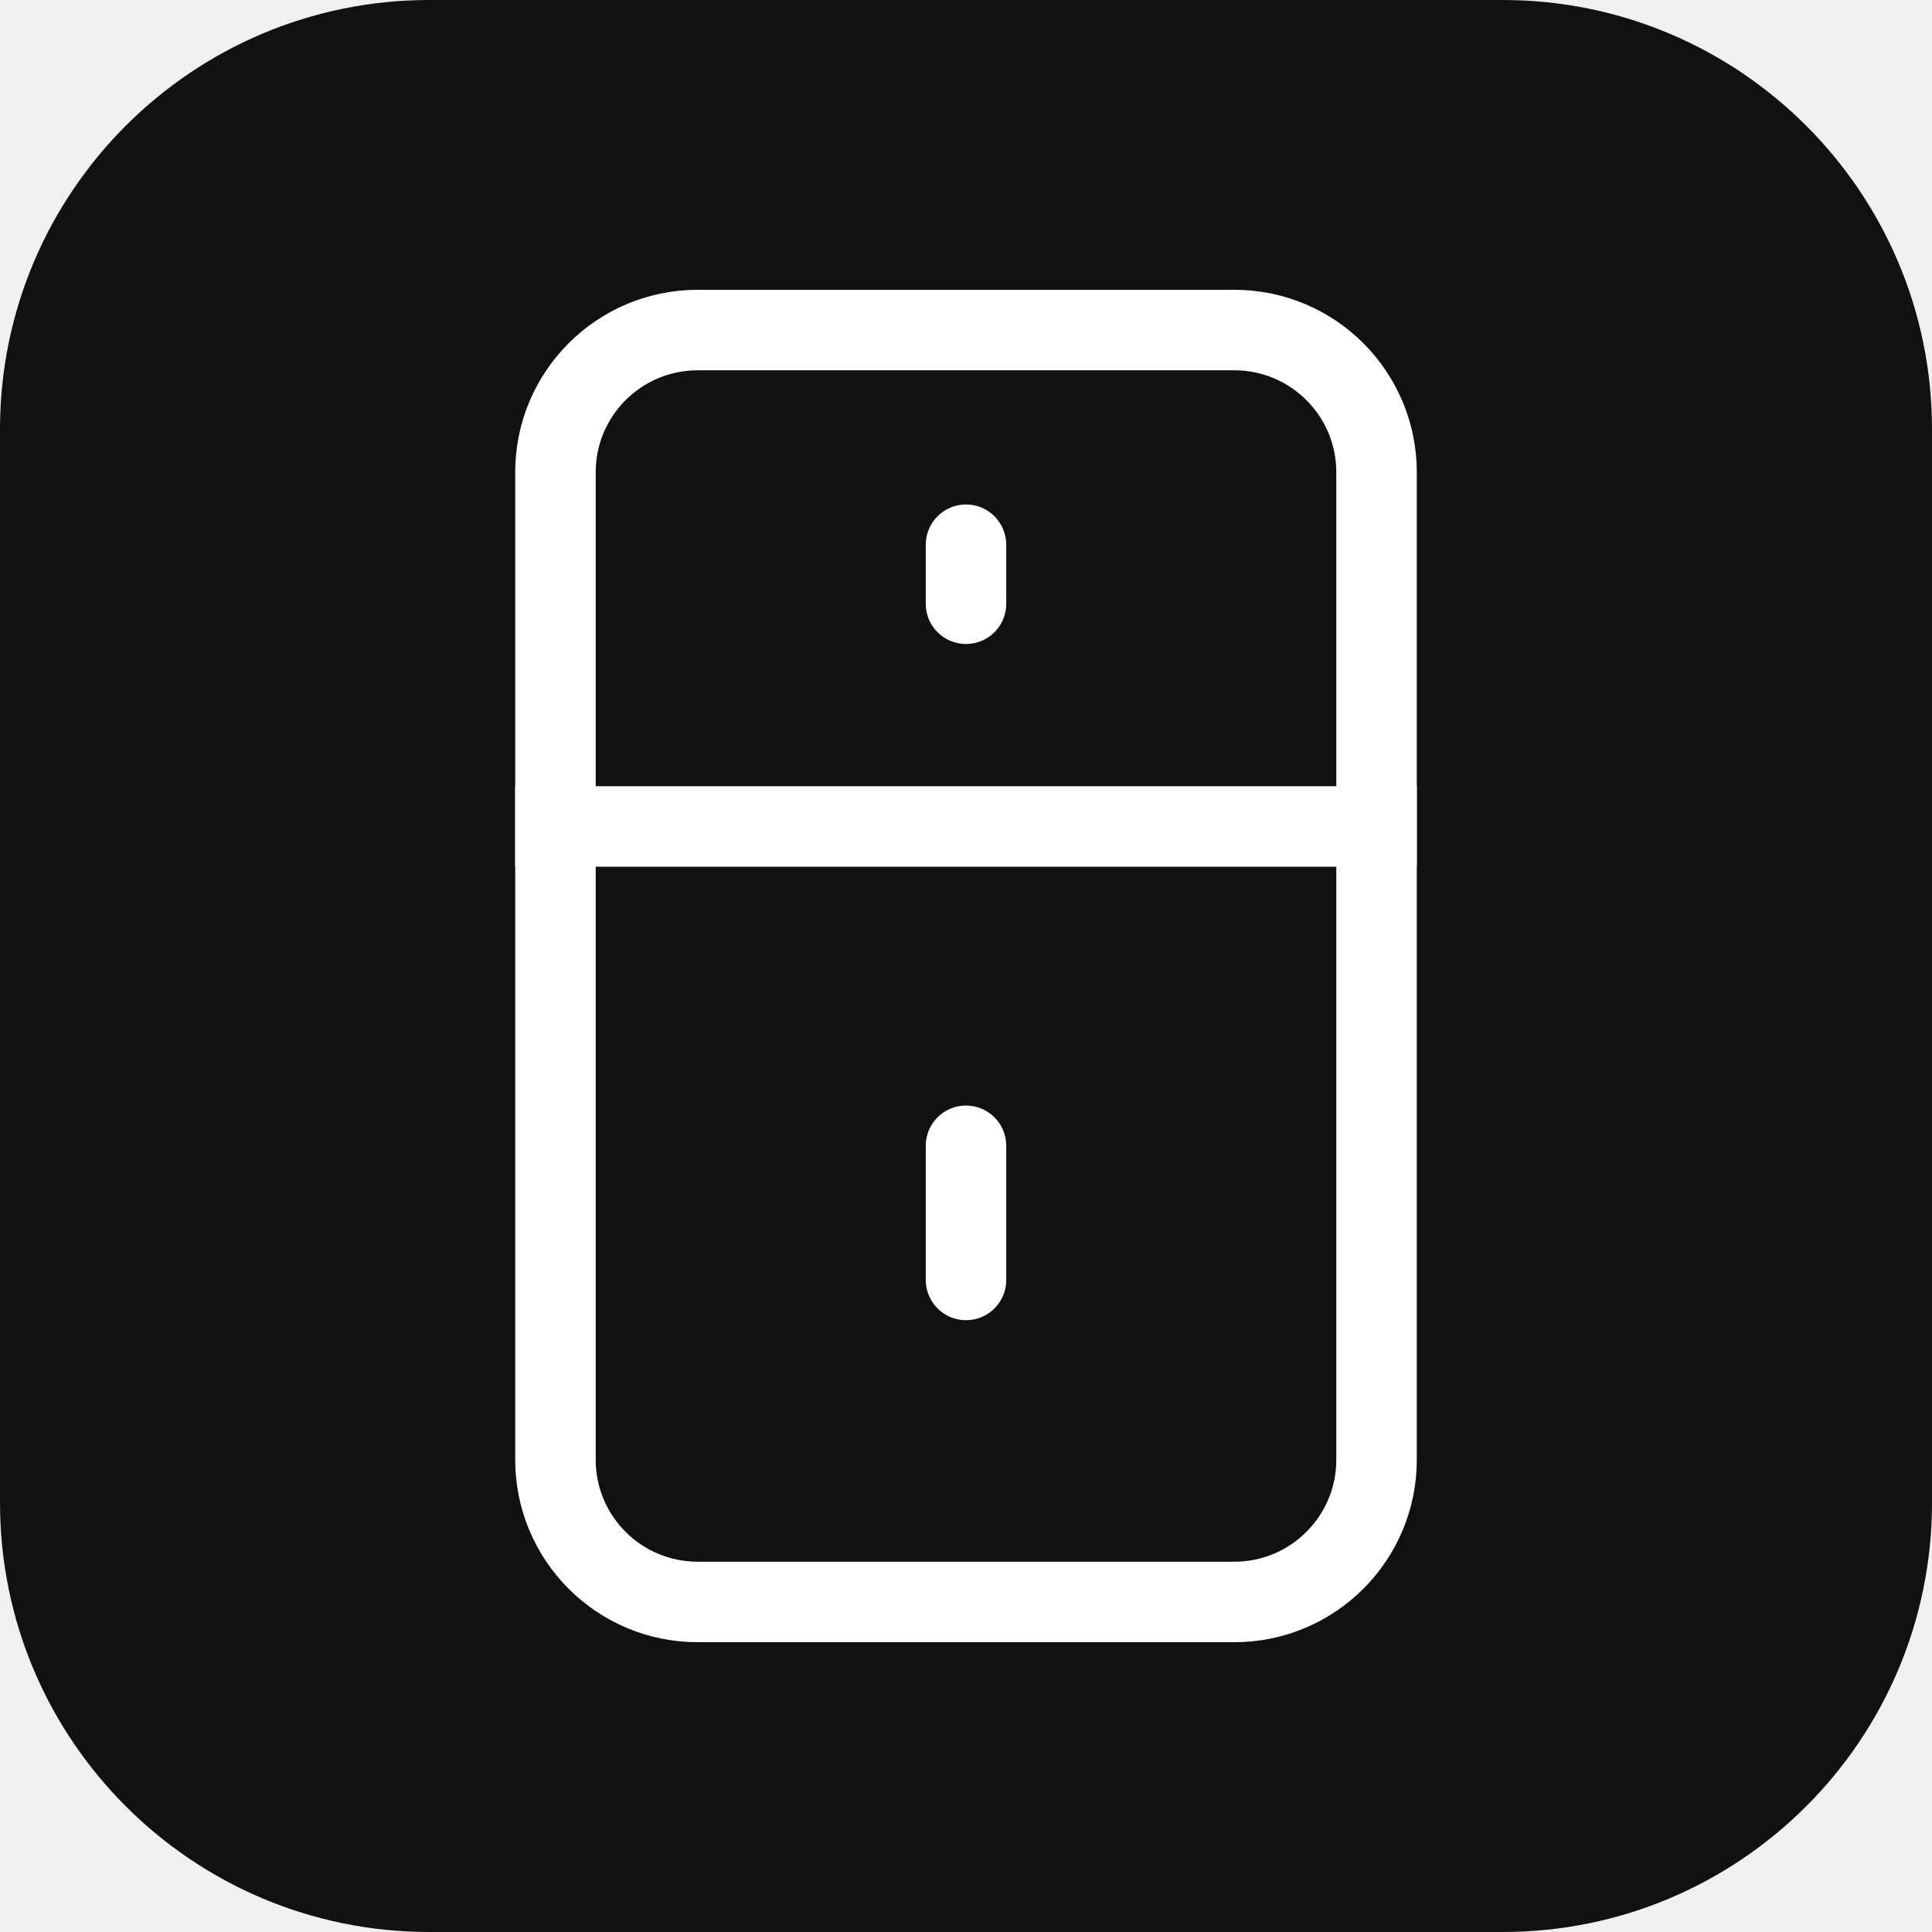
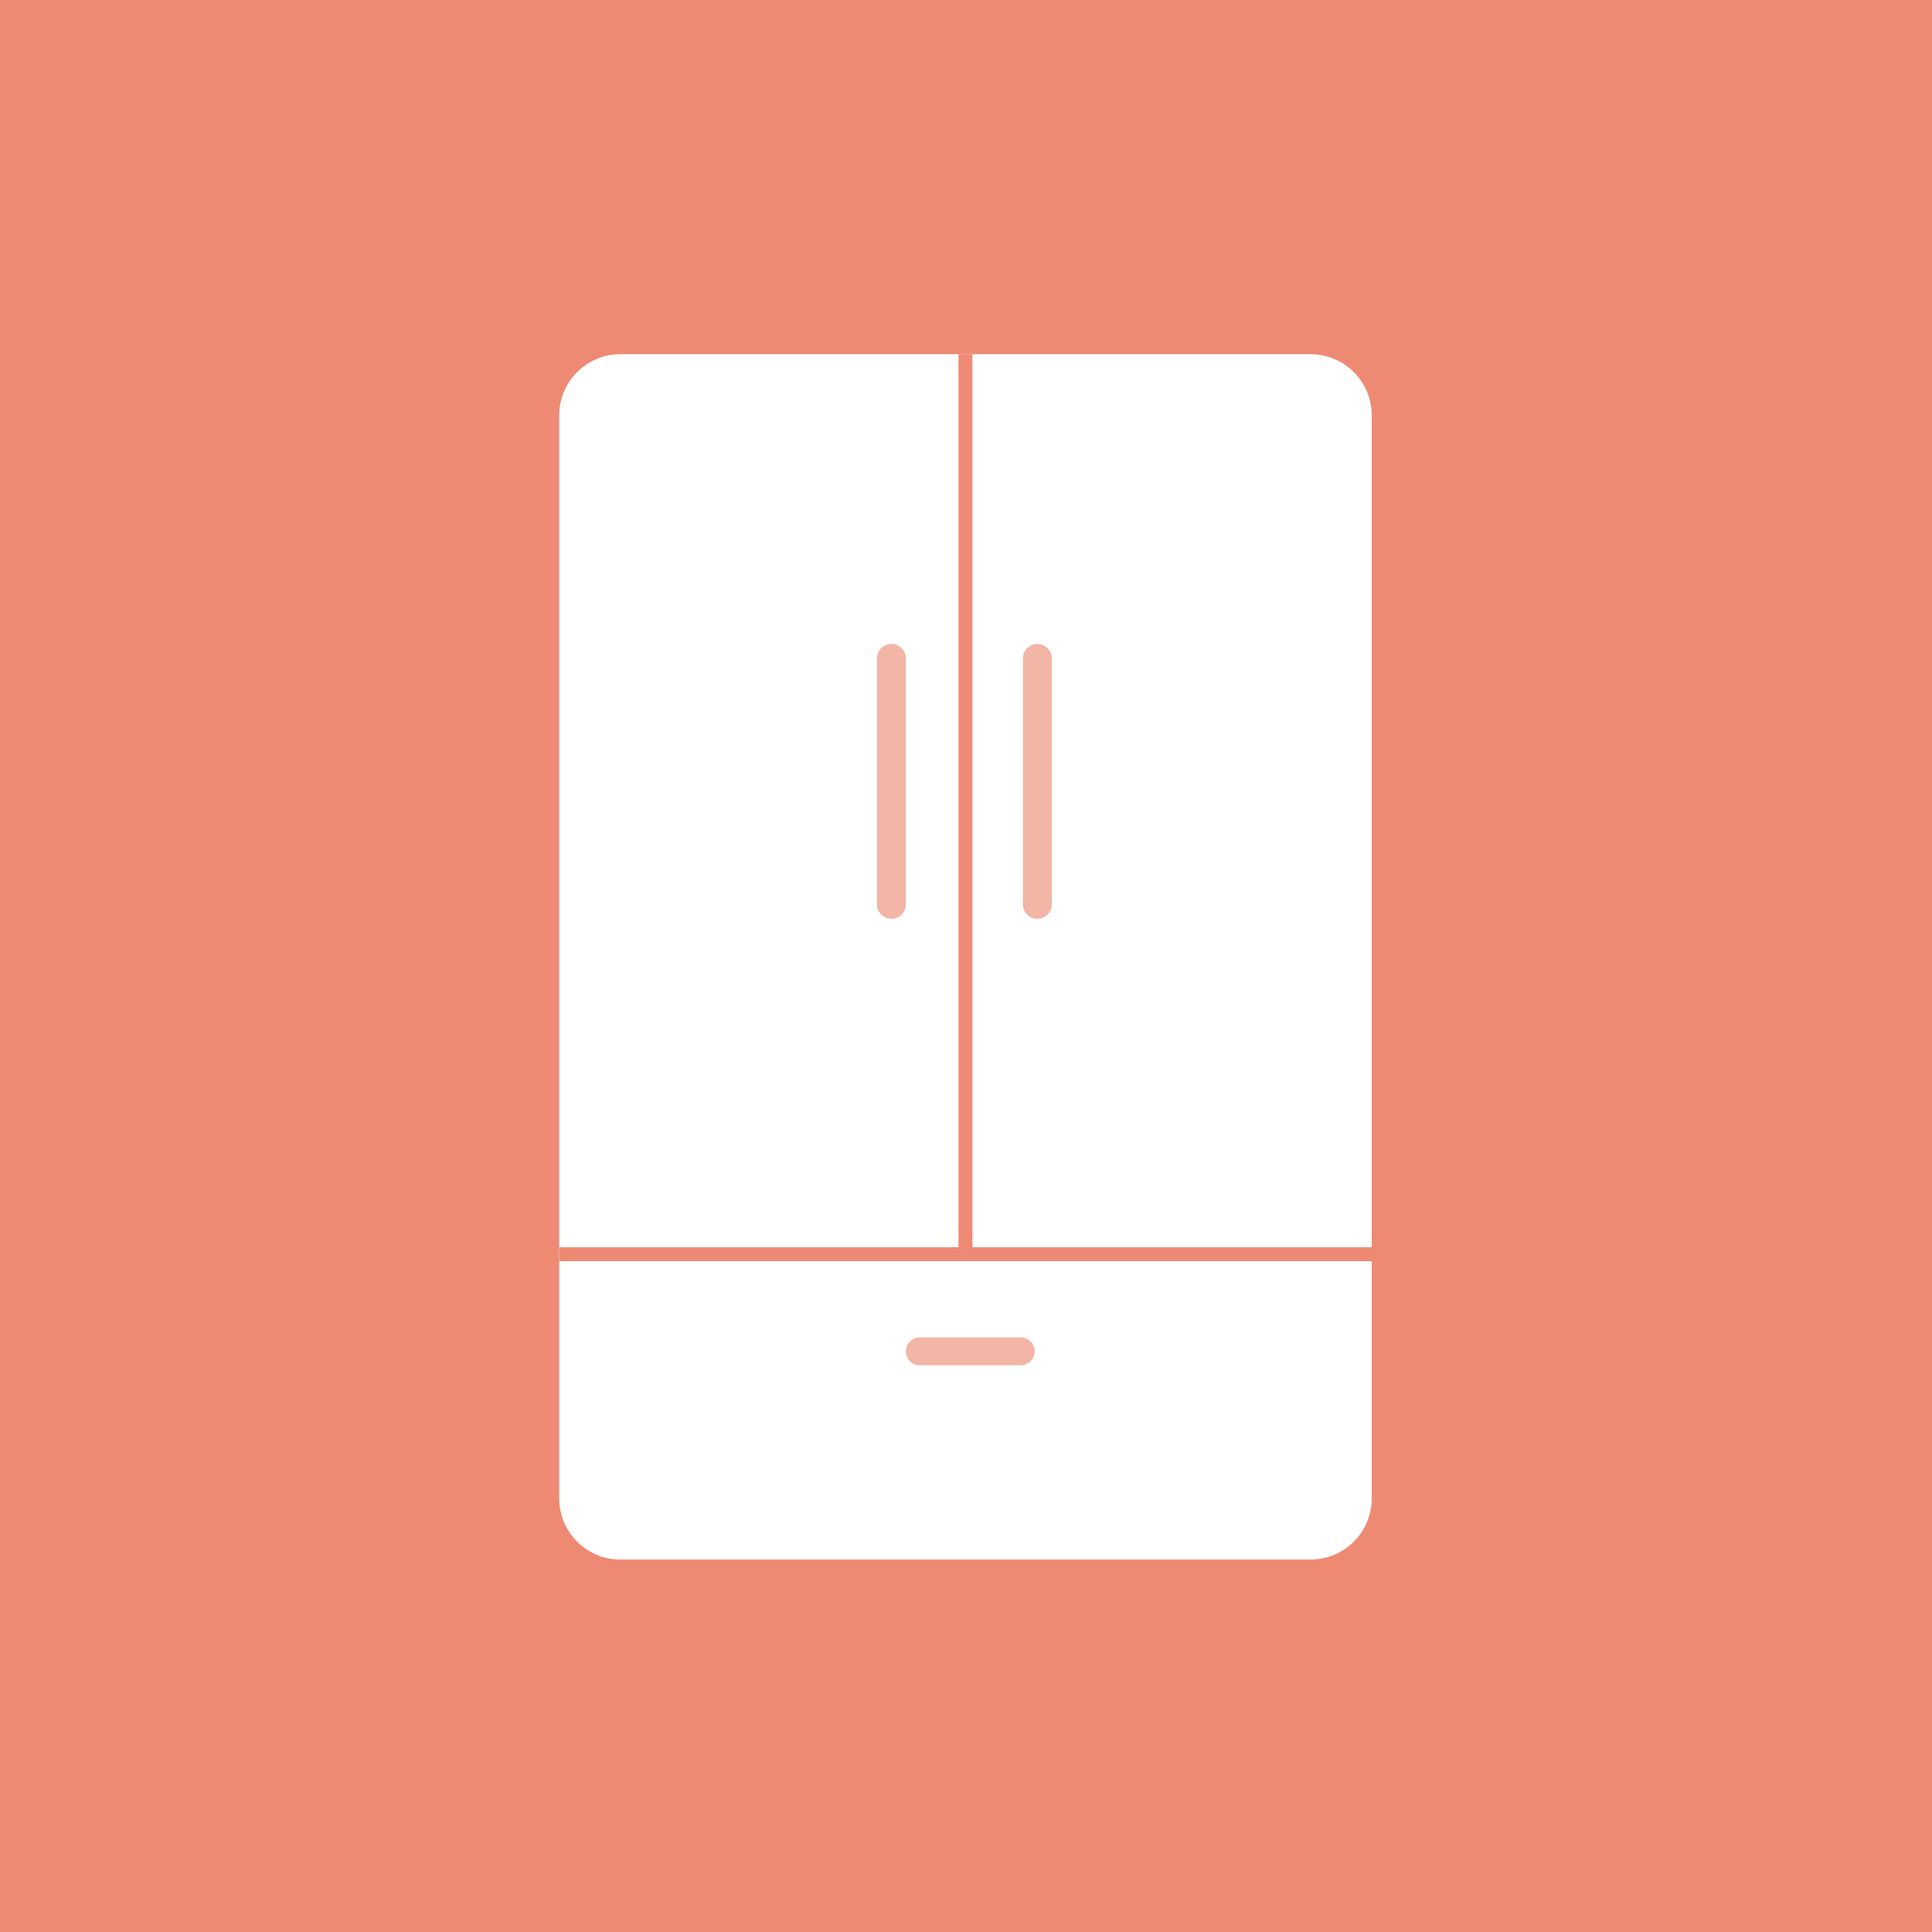
<svg xmlns="http://www.w3.org/2000/svg" viewBox="0 0 180 180" width="180" height="180" role="img" aria-label="하투 냉장고">
-   <rect width="180" height="180" rx="40" fill="#111111" />
-   <rect x="48" y="73.25" width="84" height="7.5" fill="#FFFFFF" />
-   <rect x="51.75" y="30.75" width="76.5" height="118.5" rx="13.25" fill="none" stroke="#FFFFFF" stroke-width="7.5" />
-   <rect x="86.25" y="47" width="7.5" height="13" rx="3.75" fill="#FFFFFF" />
-   <rect x="86.25" y="103" width="7.5" height="20" rx="3.75" fill="#FFFFFF" />
+   <rect width="180" height="180" fill="#EE8A74" />
+   <rect x="52.1" y="33" width="75.7" height="112.3" rx="5.7" fill="#FFFFFF" />
+   <rect x="89.3" y="33" width="1.3" height="84.2" fill="#EE8A74" />
+   <rect x="52.1" y="116.2" width="75.7" height="1.3" fill="#EE8A74" />
+   <rect x="81.7" y="60" width="2.7" height="25.6" rx="1.35" fill="#F2B5A6" />
+   <rect x="95.3" y="60" width="2.7" height="25.6" rx="1.35" fill="#F2B5A6" />
+   <rect x="84.4" y="124.6" width="12" height="2.6" rx="1.3" fill="#F2B5A6" />
</svg>
